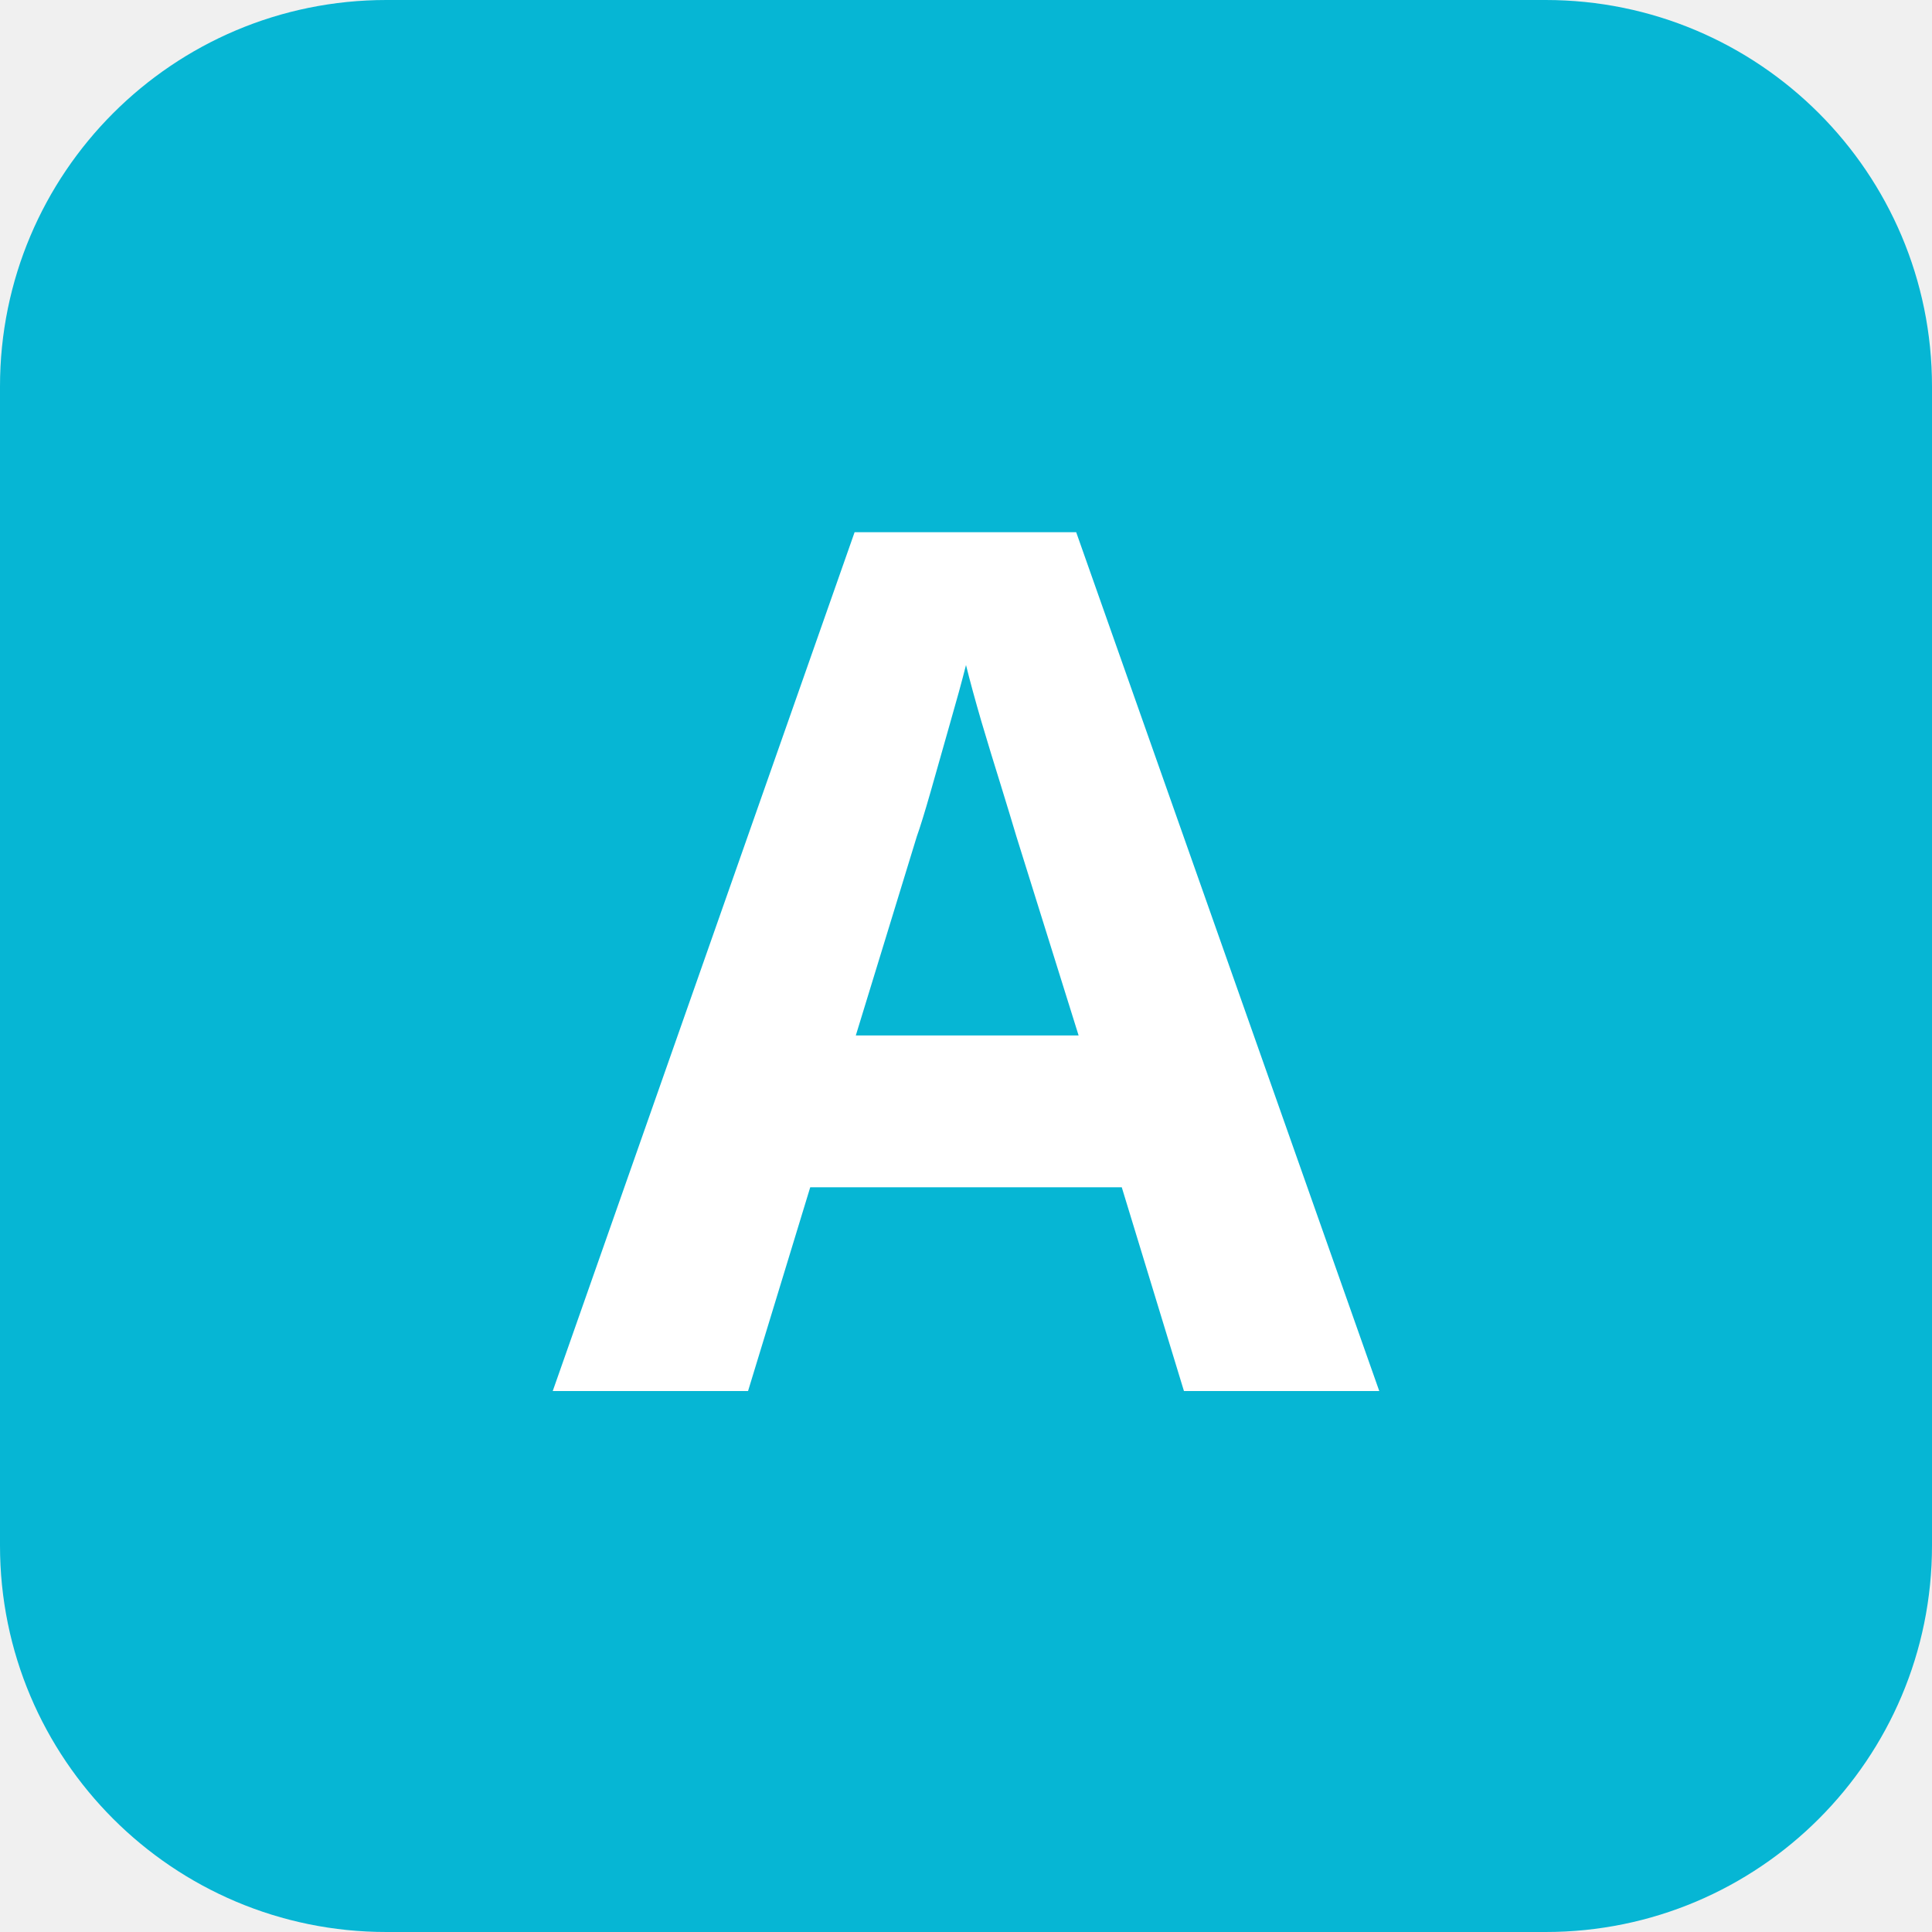
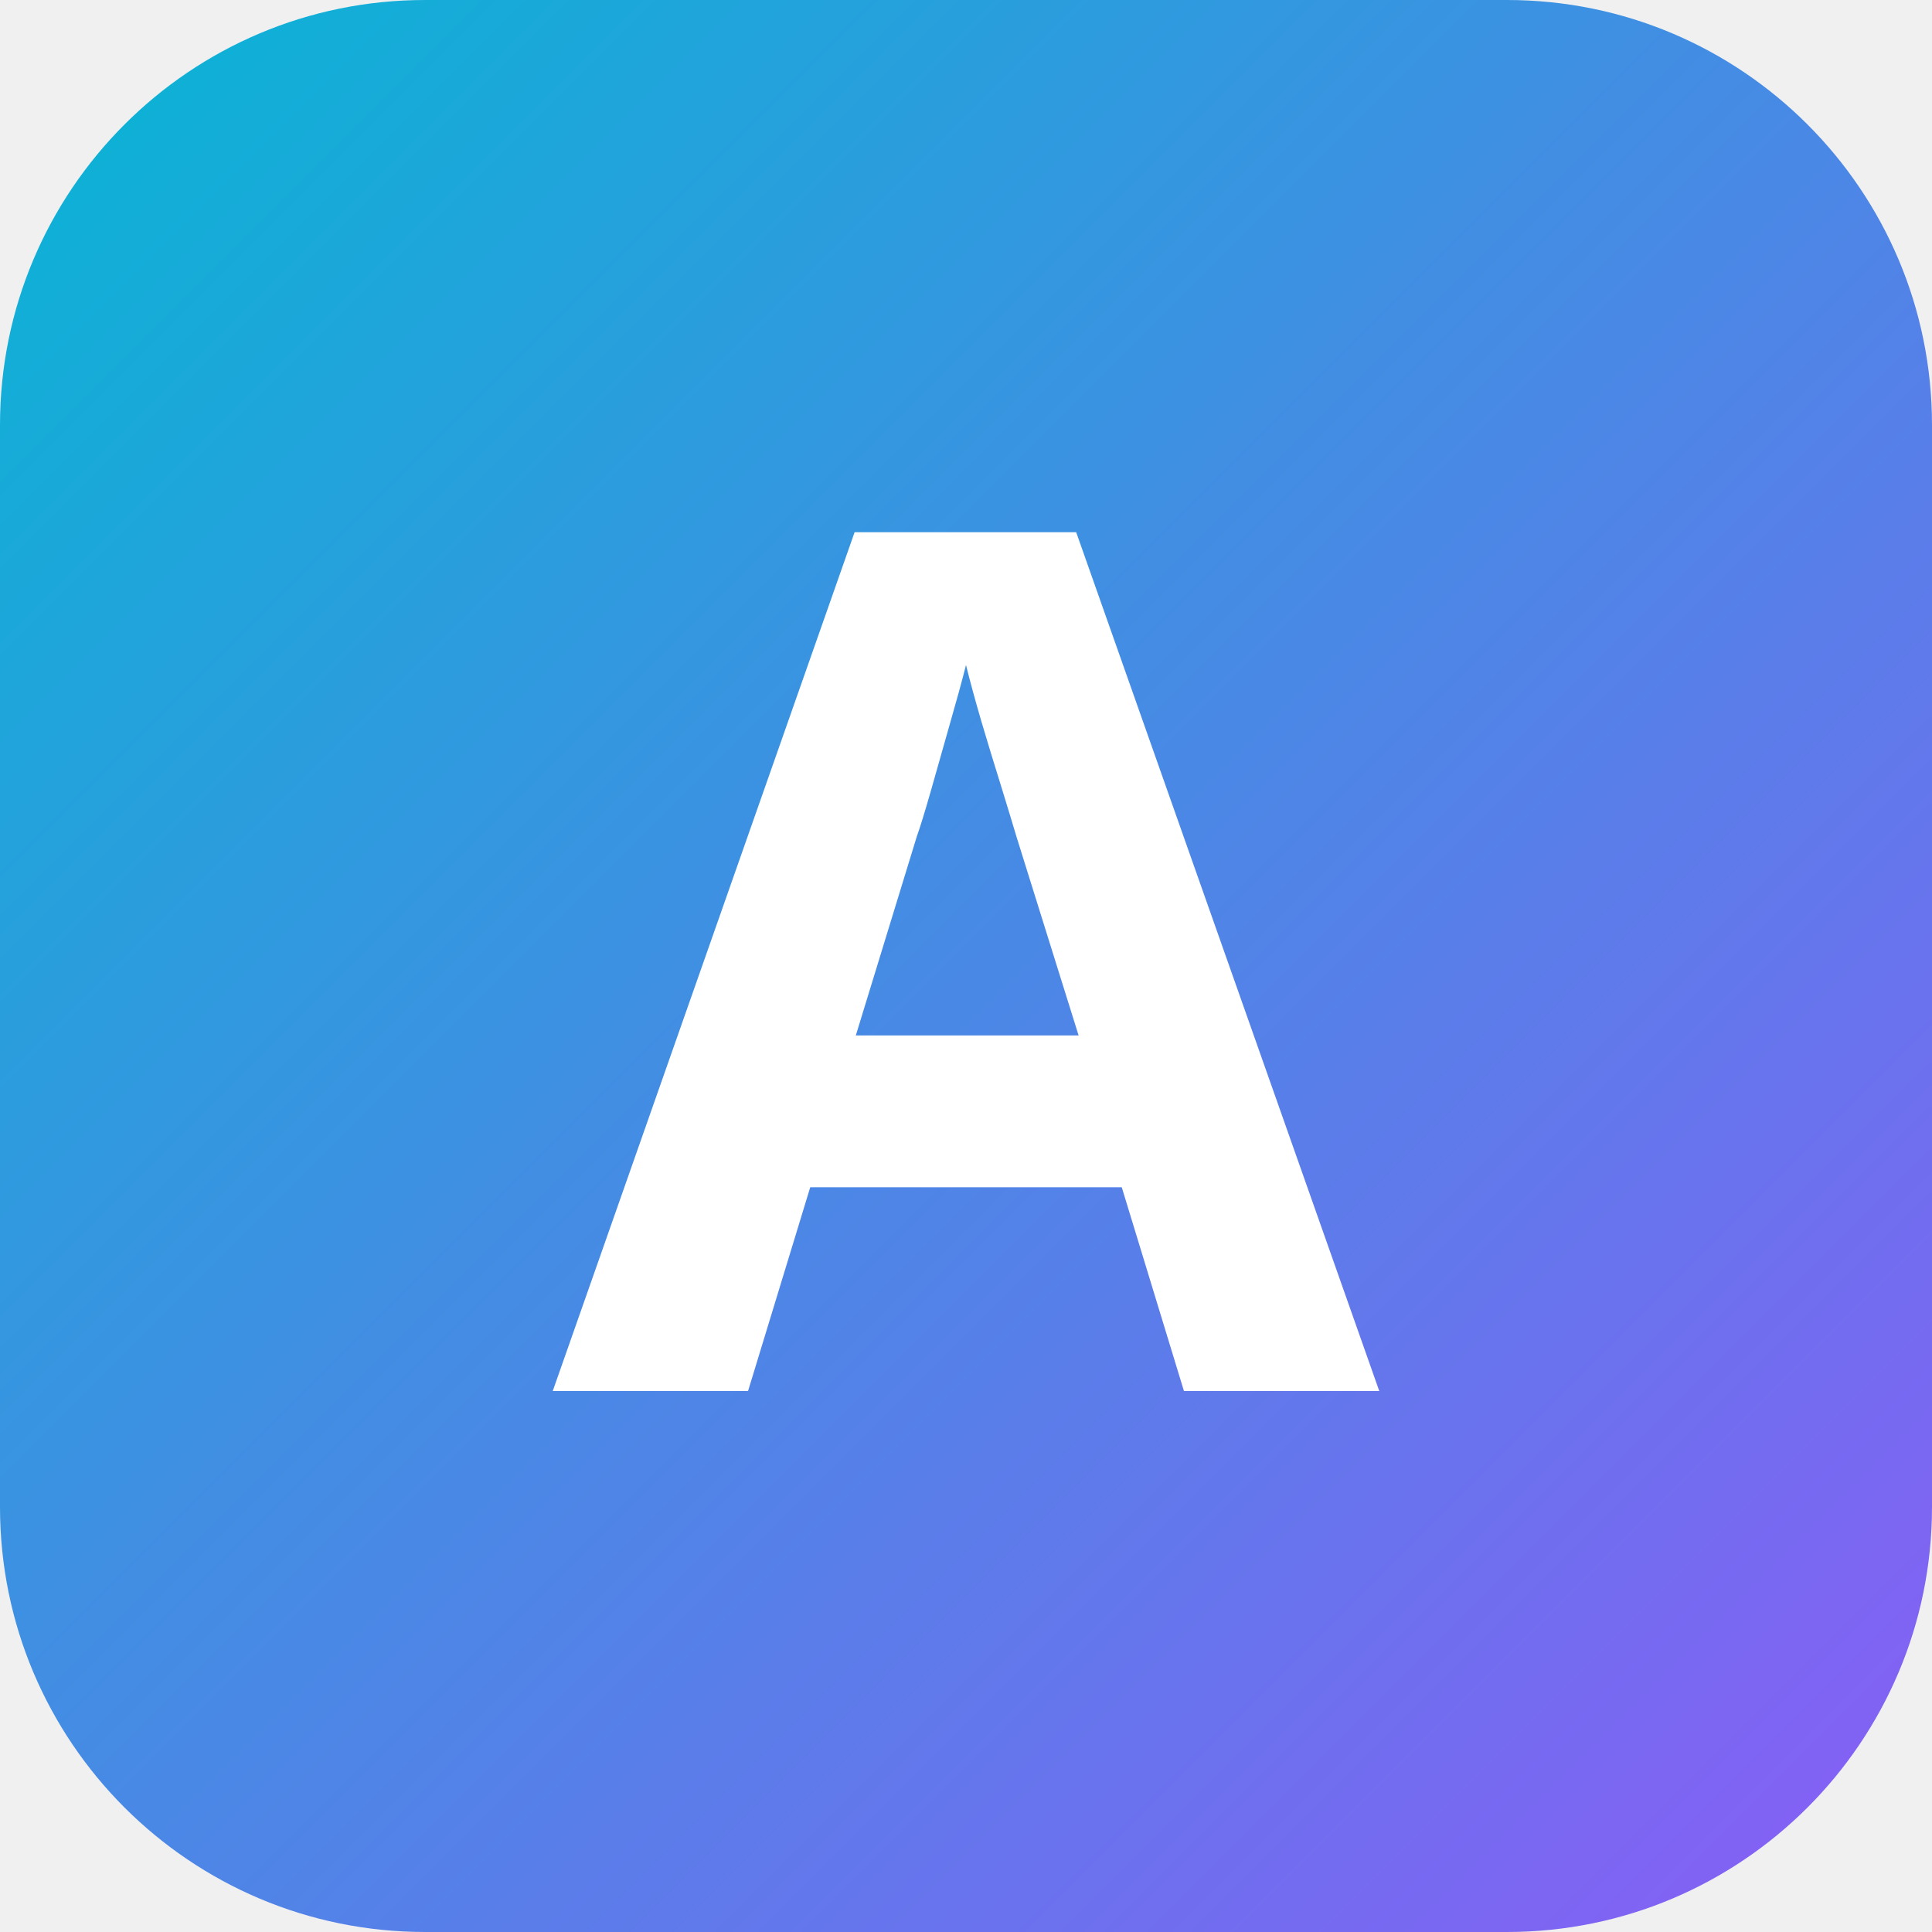
<svg xmlns="http://www.w3.org/2000/svg" viewBox="0 0 100 100">
-   <rect width="100" height="100" rx="20" fill="#06b6d4" />
-   <text y="72" x="50" text-anchor="middle" font-family="sans-serif" font-weight="800" font-size="62" fill="white">A</text>
+   <defs>
+     <linearGradient id="g" x1="0" y1="0" x2="1" y2="1">
+       <stop offset="0" stop-color="#06b6d4" />
+       <stop offset="1" stop-color="#8b5cf6" />
+     </linearGradient>
+   </defs>
+   <rect width="100" height="100" rx="22" fill="url(#g)" />
+   <text y="72" x="50" text-anchor="middle" font-family="Syne, system-ui, sans-serif" font-weight="800" font-size="62" fill="white">A</text>
</svg>
